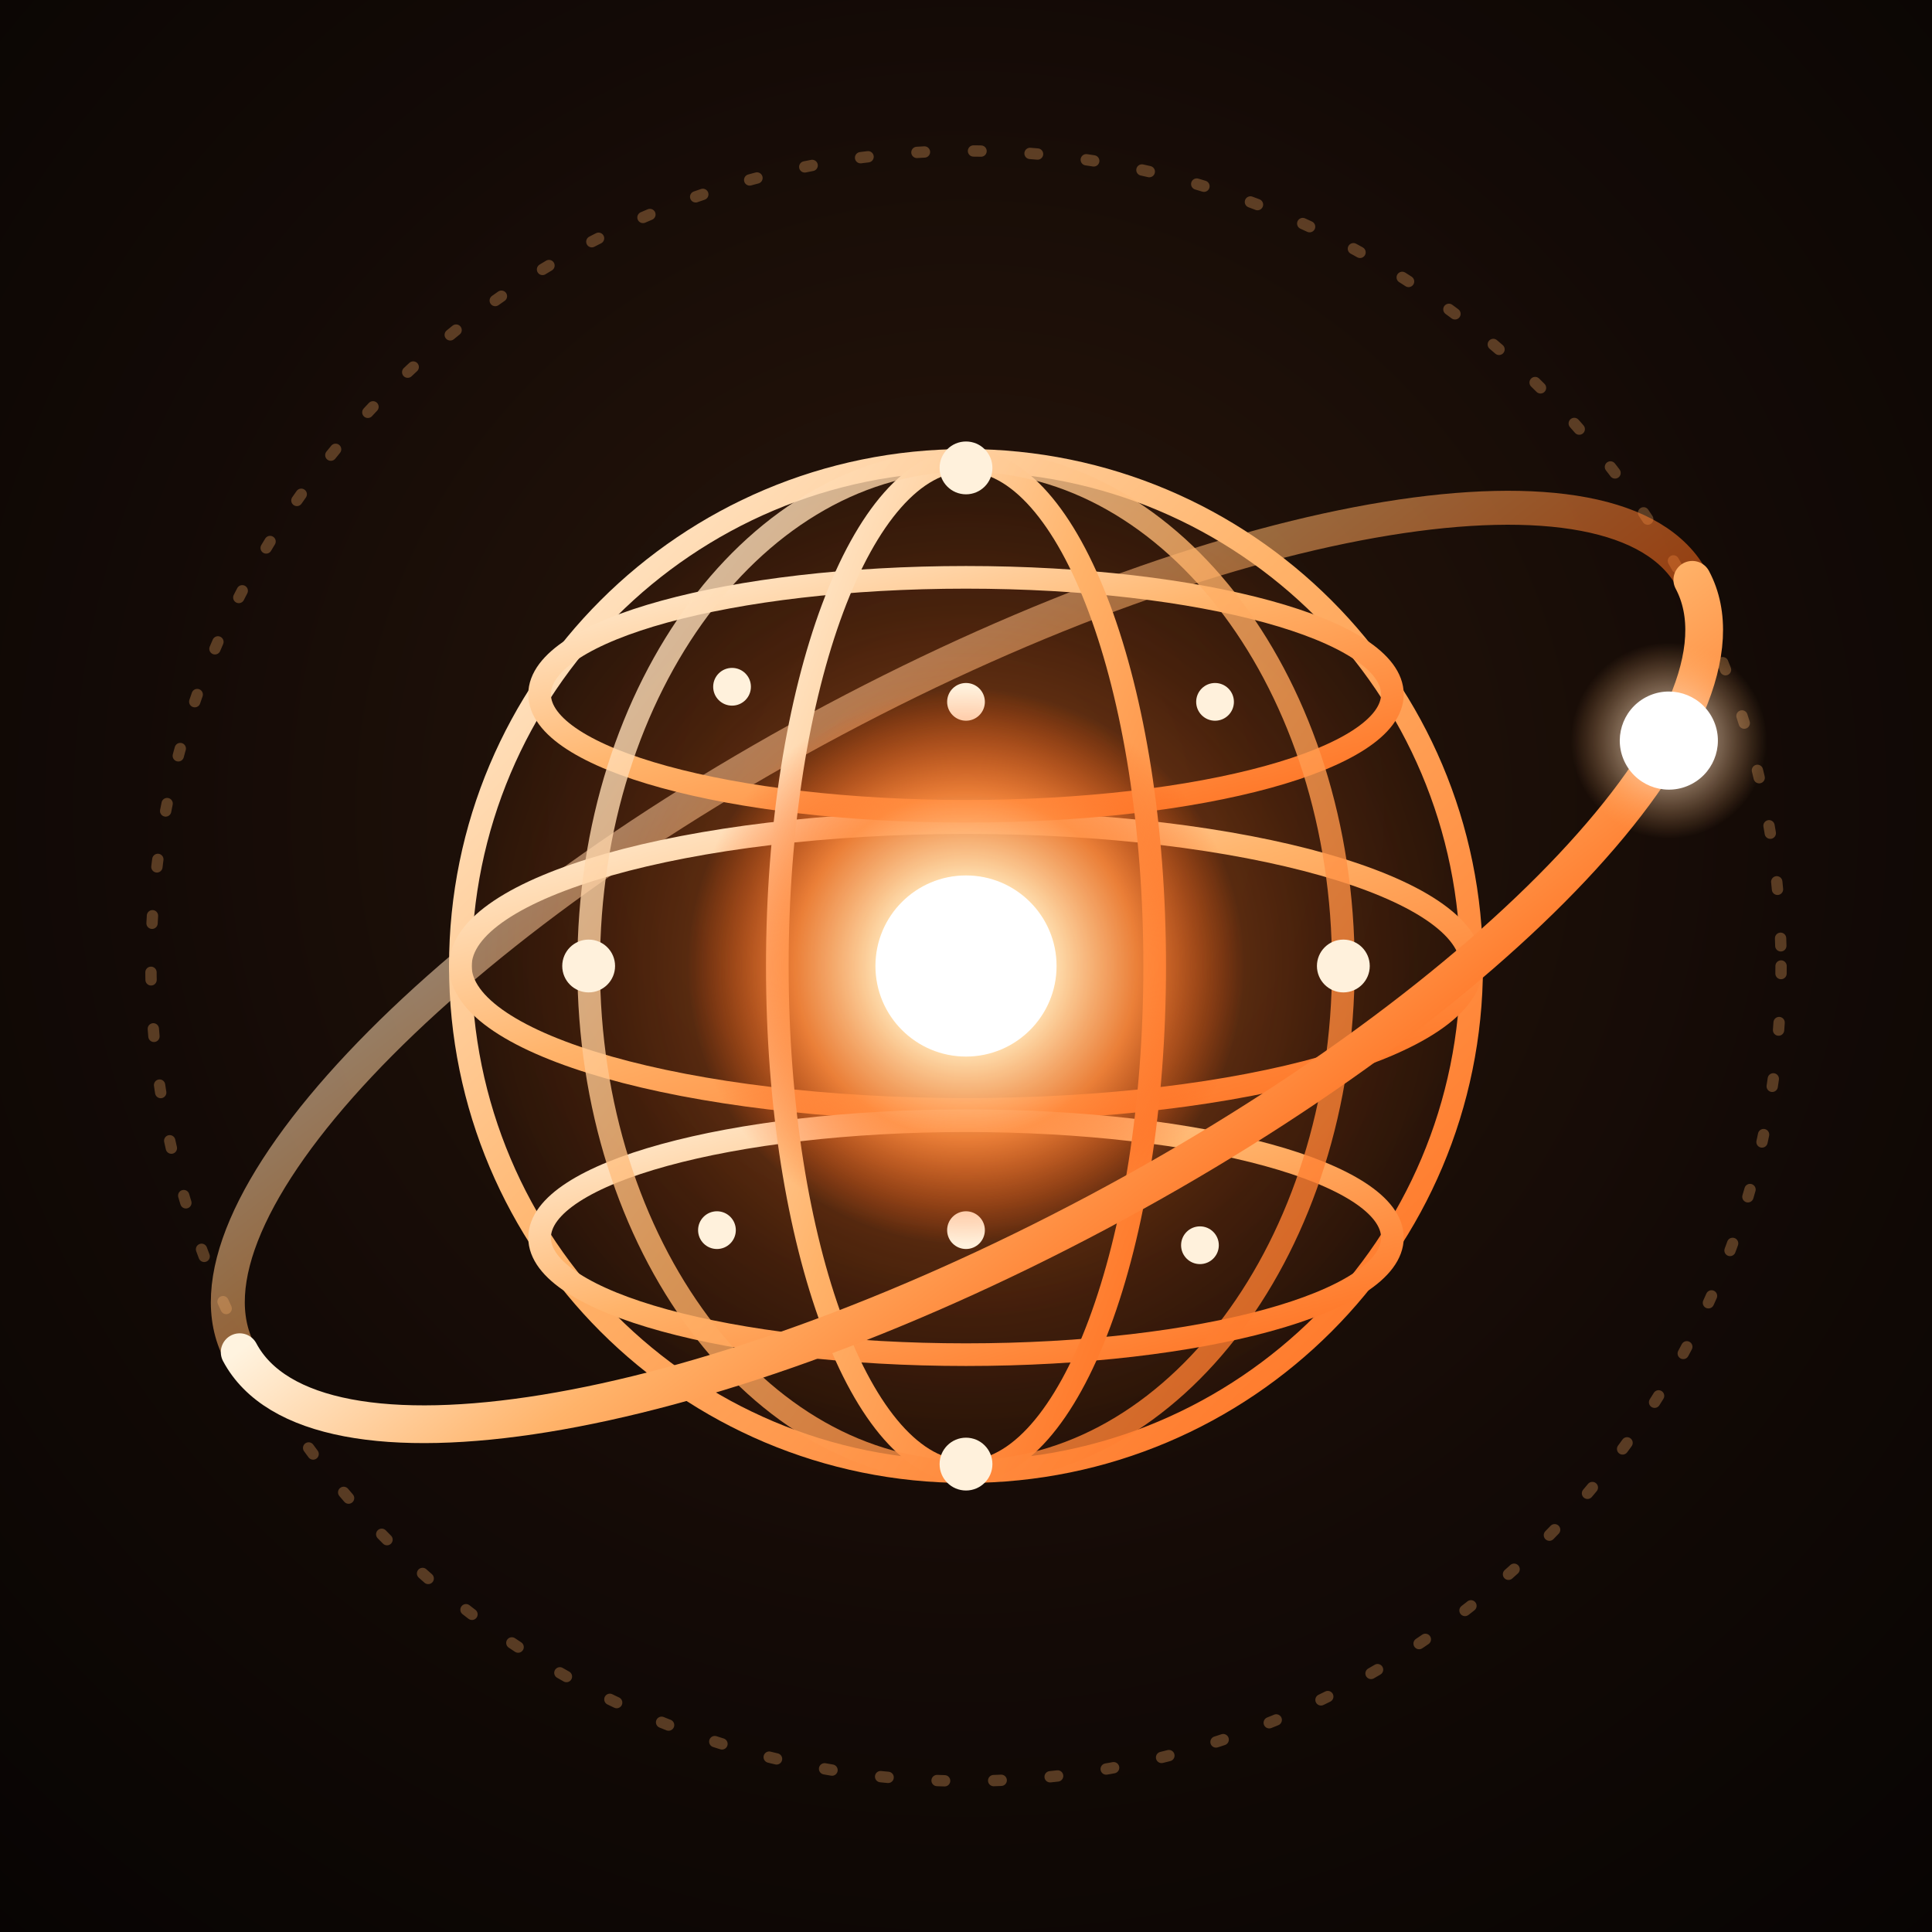
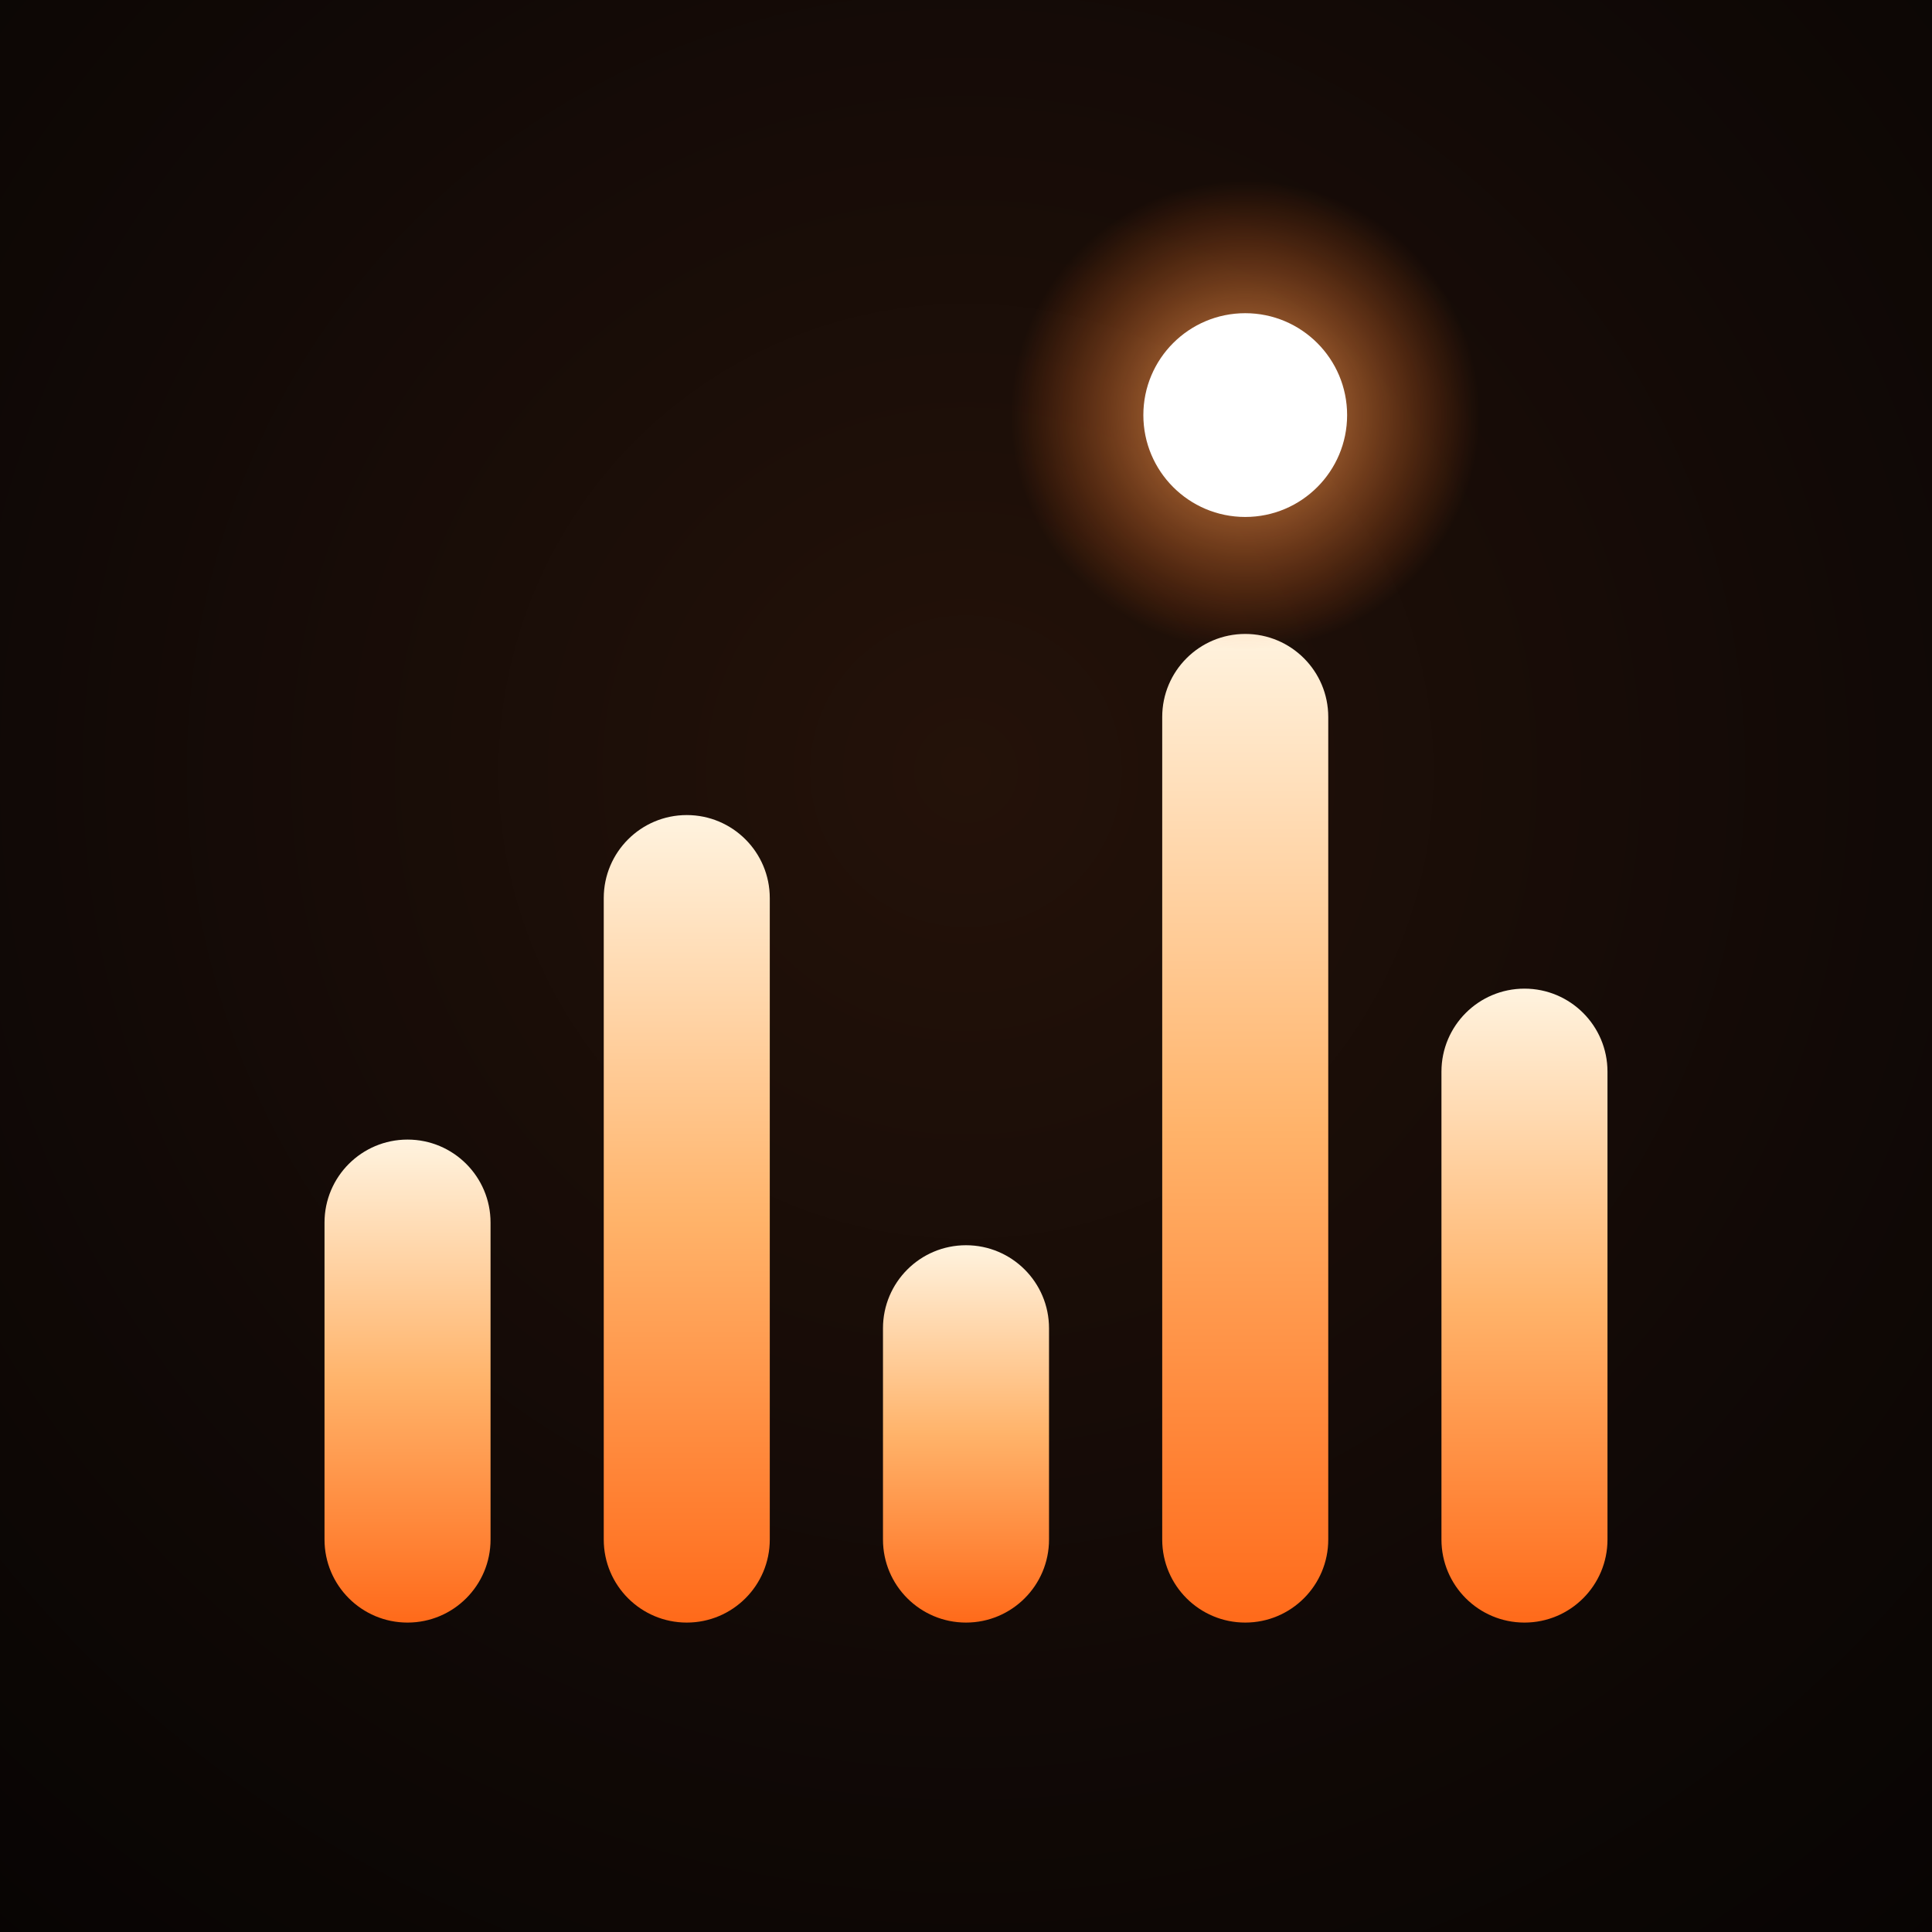
<svg xmlns="http://www.w3.org/2000/svg" viewBox="0 0 512 512" width="512" height="512">
  <defs>
-     <radialGradient id="fundo" cx=".5" cy=".42" r=".78">
-       <stop offset="0" stop-color="#2b170b" />
-       <stop offset=".55" stop-color="#130a06" />
+     <radialGradient id="fundo" cx=".5" cy=".4" r=".8">
+       <stop offset="0" stop-color="#241209" />
+       <stop offset=".6" stop-color="#110906" />
      <stop offset="1" stop-color="#070403" />
    </radialGradient>
-     <linearGradient id="fio" x1="0" y1="0" x2="1" y2="1">
+     <linearGradient id="fio" x1="0" y1="0" x2="0" y2="1">
      <stop offset="0" stop-color="#fff3df" />
-       <stop offset=".45" stop-color="#ffb36a" />
+       <stop offset=".5" stop-color="#ffb36a" />
      <stop offset="1" stop-color="#ff6a1a" />
    </linearGradient>
-     <radialGradient id="globo" cx=".5" cy=".5" r=".5">
-       <stop offset="0" stop-color="#ff9a45" stop-opacity=".55" />
-       <stop offset=".7" stop-color="#ff6a1a" stop-opacity=".16" />
-       <stop offset="1" stop-color="#ff6a1a" stop-opacity=".05" />
-     </radialGradient>
-     <radialGradient id="nucleo" cx=".5" cy=".5" r=".5">
-       <stop offset="0" stop-color="#fff" />
-       <stop offset=".3" stop-color="#ffe3b4" />
-       <stop offset=".62" stop-color="#ff8a3d" stop-opacity=".85" />
-       <stop offset="1" stop-color="#ff5a10" stop-opacity="0" />
-     </radialGradient>
    <radialGradient id="halo" cx=".5" cy=".5" r=".5">
-       <stop offset="0" stop-color="#fff" stop-opacity=".9" />
-       <stop offset="1" stop-color="#ffb36a" stop-opacity="0" />
+       <stop offset="0" stop-color="#ffb36a" stop-opacity=".85" />
+       <stop offset="1" stop-color="#ff6a1a" stop-opacity="0" />
    </radialGradient>
  </defs>
  <rect width="512" height="512" fill="url(#fundo)" />
  <g transform="translate(256 256) scale(1) translate(-256 -256)">
-     <circle cx="256" cy="256" r="216" fill="none" stroke="#ffb36a" stroke-opacity=".3" stroke-width="3" stroke-dasharray="2 13" stroke-linecap="round" />
-     <g transform="translate(256 256) rotate(-28)">
-       <path d="M-218 0A218 74 0 0 1 218 0" fill="none" stroke="url(#fio)" stroke-width="9" stroke-linecap="round" stroke-opacity=".55" />
+     <g fill="url(#fio)">
+       <rect x="86" y="302" width="44" height="128" rx="22" />
+       <rect x="160" y="216" width="44" height="214" rx="22" />
+       <rect x="234" y="330" width="44" height="100" rx="22" />
+       <rect x="308" y="168" width="44" height="262" rx="22" />
+       <rect x="382" y="262" width="44" height="168" rx="22" />
    </g>
-     <circle cx="256" cy="256" r="134" fill="url(#globo)" />
-     <g fill="none" stroke="url(#fio)" stroke-width="6" stroke-linecap="round">
-       <circle cx="256" cy="256" r="134" />
-       <ellipse cx="256" cy="256" rx="134" ry="38" />
-       <ellipse cx="256" cy="184" rx="113" ry="31" />
-       <ellipse cx="256" cy="328" rx="113" ry="31" />
-       <ellipse cx="256" cy="256" rx="50" ry="134" />
-       <ellipse cx="256" cy="256" rx="100" ry="134" stroke-opacity=".8" />
-       <path d="M256 122V390" stroke-opacity=".7" />
-     </g>
-     <circle cx="256" cy="124" r="7" fill="#fff1dc" />
-     <circle cx="256" cy="388" r="7" fill="#fff1dc" />
-     <circle cx="356" cy="256" r="7" fill="#fff1dc" />
-     <circle cx="156" cy="256" r="7" fill="#fff1dc" />
-     <circle cx="322" cy="186" r="5" fill="#fff1dc" />
-     <circle cx="190" cy="326" r="5" fill="#fff1dc" />
-     <circle cx="318" cy="330" r="5" fill="#fff1dc" />
-     <circle cx="194" cy="182" r="5" fill="#fff1dc" />
-     <circle cx="256" cy="186" r="5" fill="#fff1dc" />
-     <circle cx="256" cy="326" r="5" fill="#fff1dc" />
-     <circle cx="256" cy="256" r="74" fill="url(#nucleo)" />
-     <circle cx="256" cy="256" r="24" fill="#fff" />
-     <g transform="translate(256 256) rotate(-28)">
-       <path d="M218 0A218 74 0 0 1 -218 0" fill="none" stroke="url(#fio)" stroke-width="10" stroke-linecap="round" />
-     </g>
-     <g transform="translate(256 256) rotate(-28)">
-       <circle cx="192.5" cy="34.7" r="26" fill="url(#halo)" />
-       <circle cx="192.5" cy="34.7" r="13" fill="#fff" />
-     </g>
+     <circle cx="330" cy="110" r="62" fill="url(#halo)" />
+     <circle cx="330" cy="110" r="27" fill="#fff" />
  </g>
</svg>
